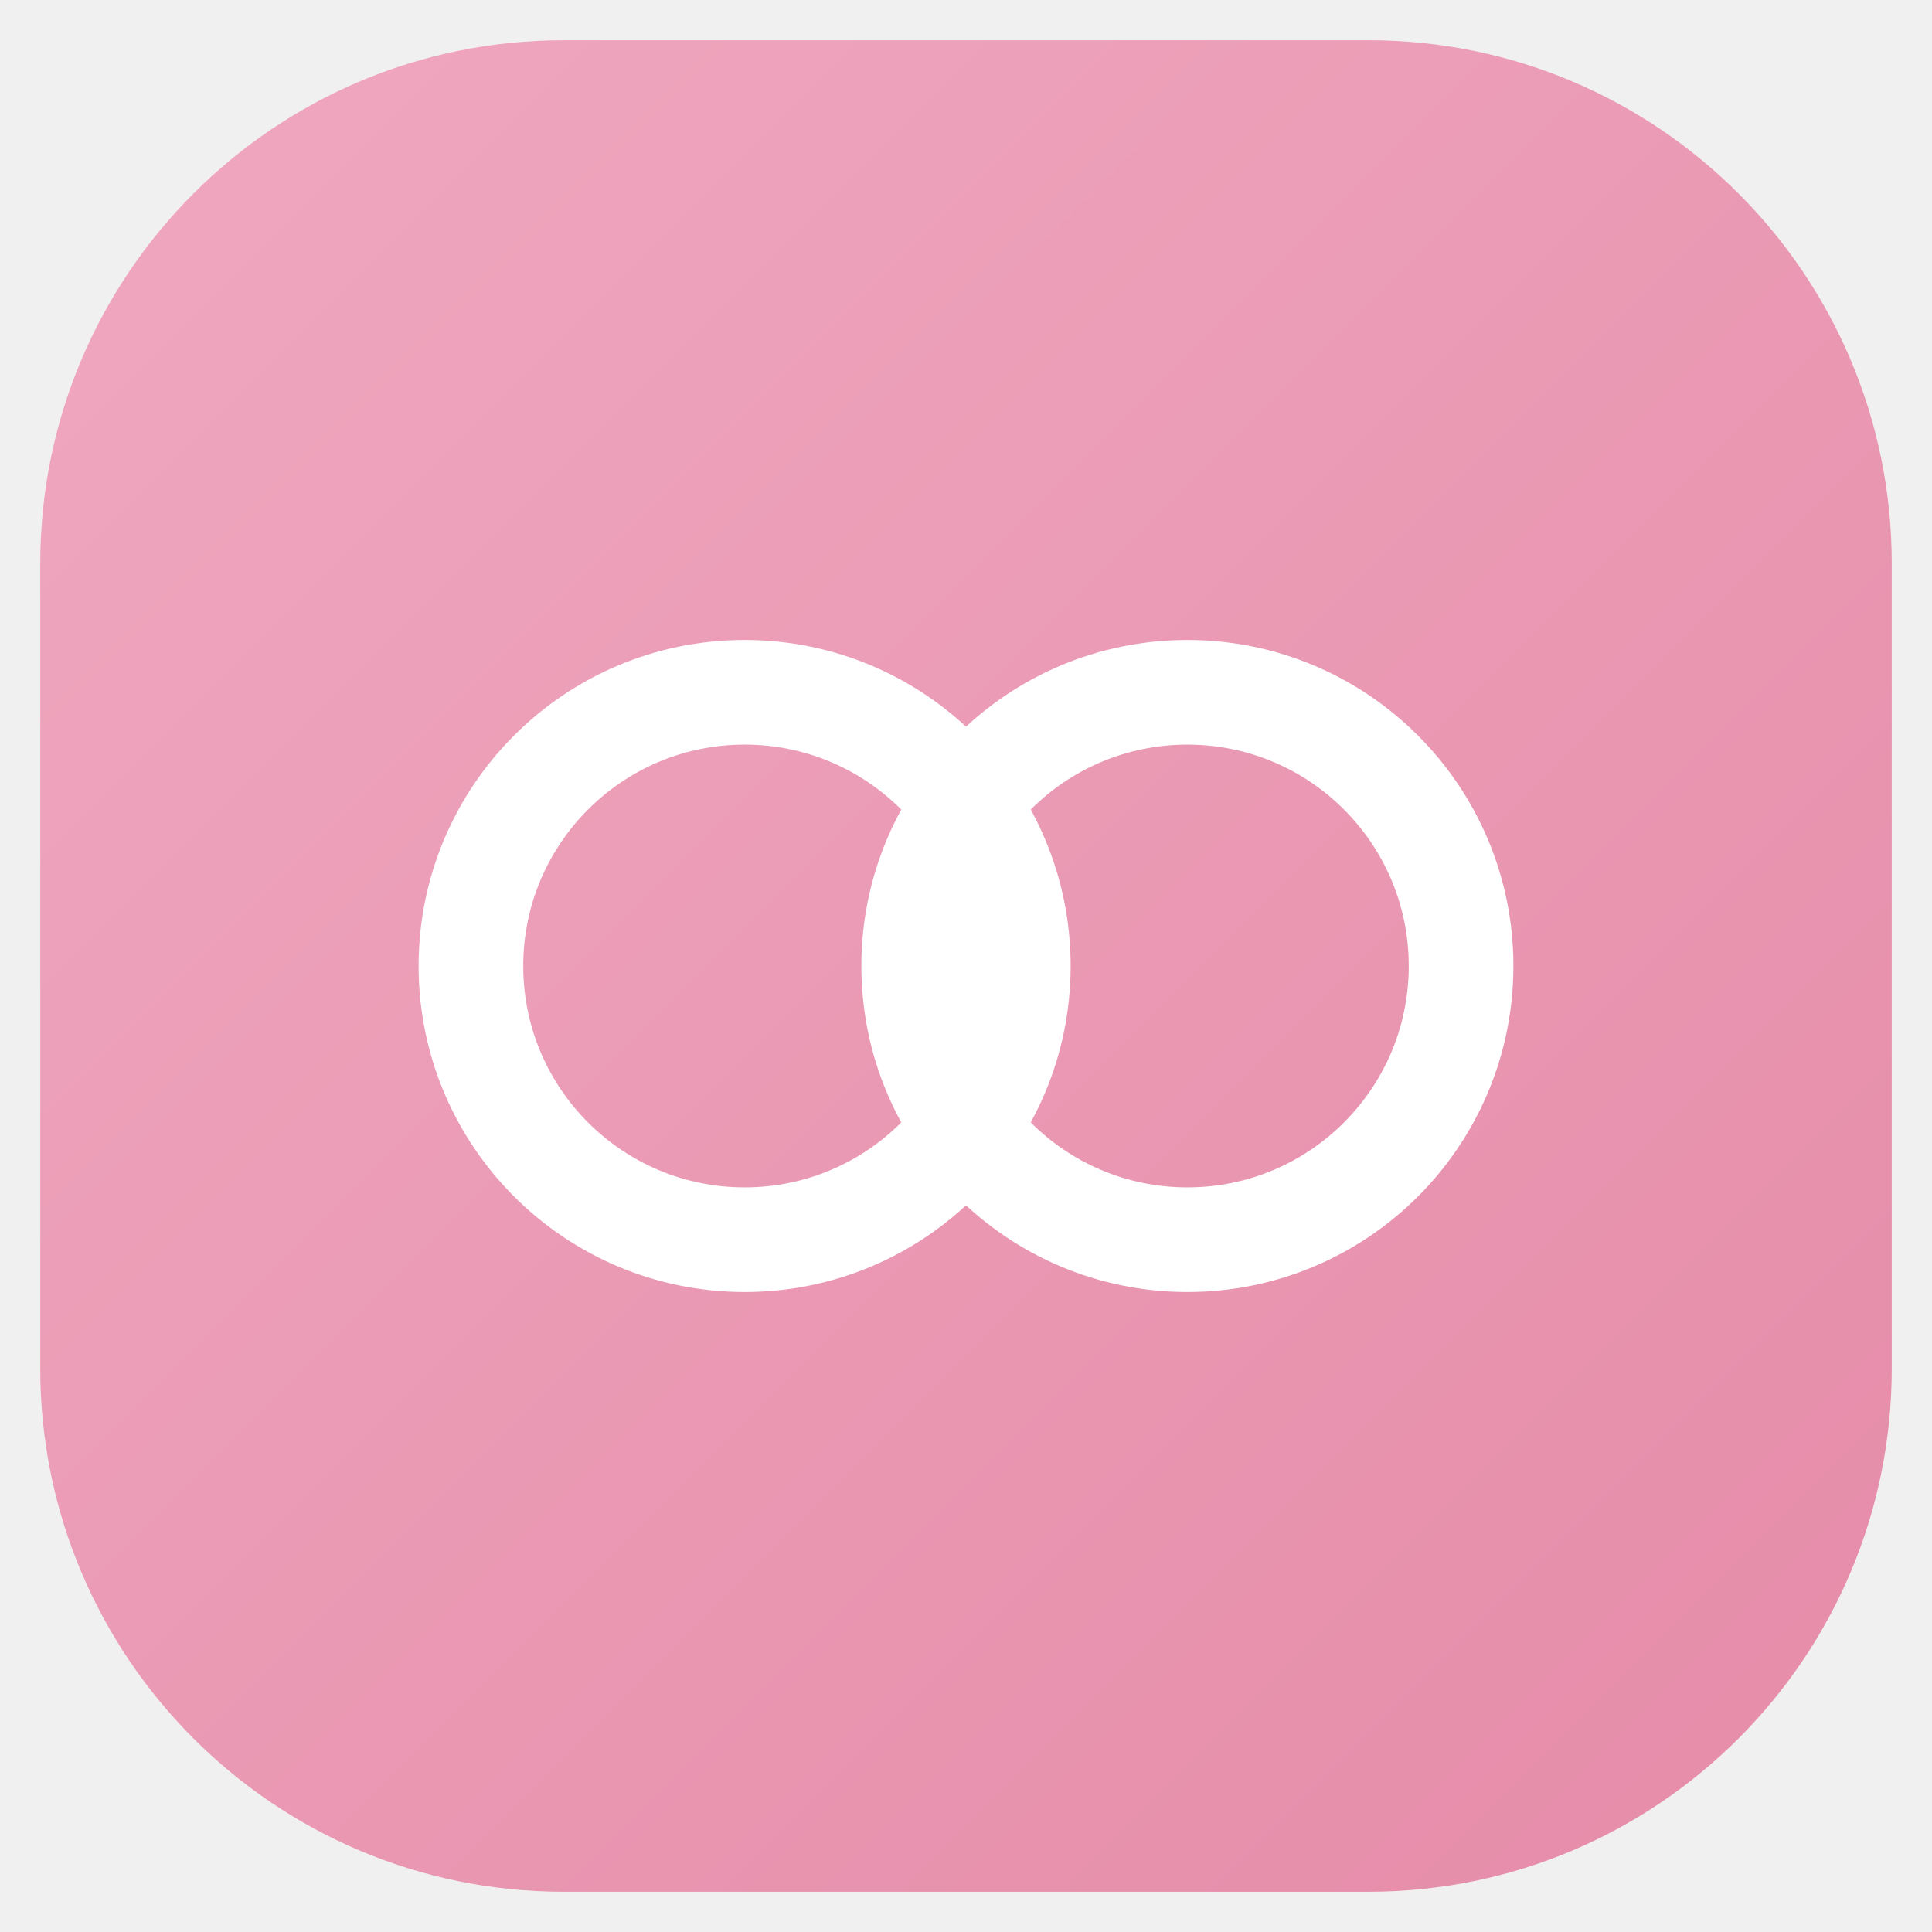
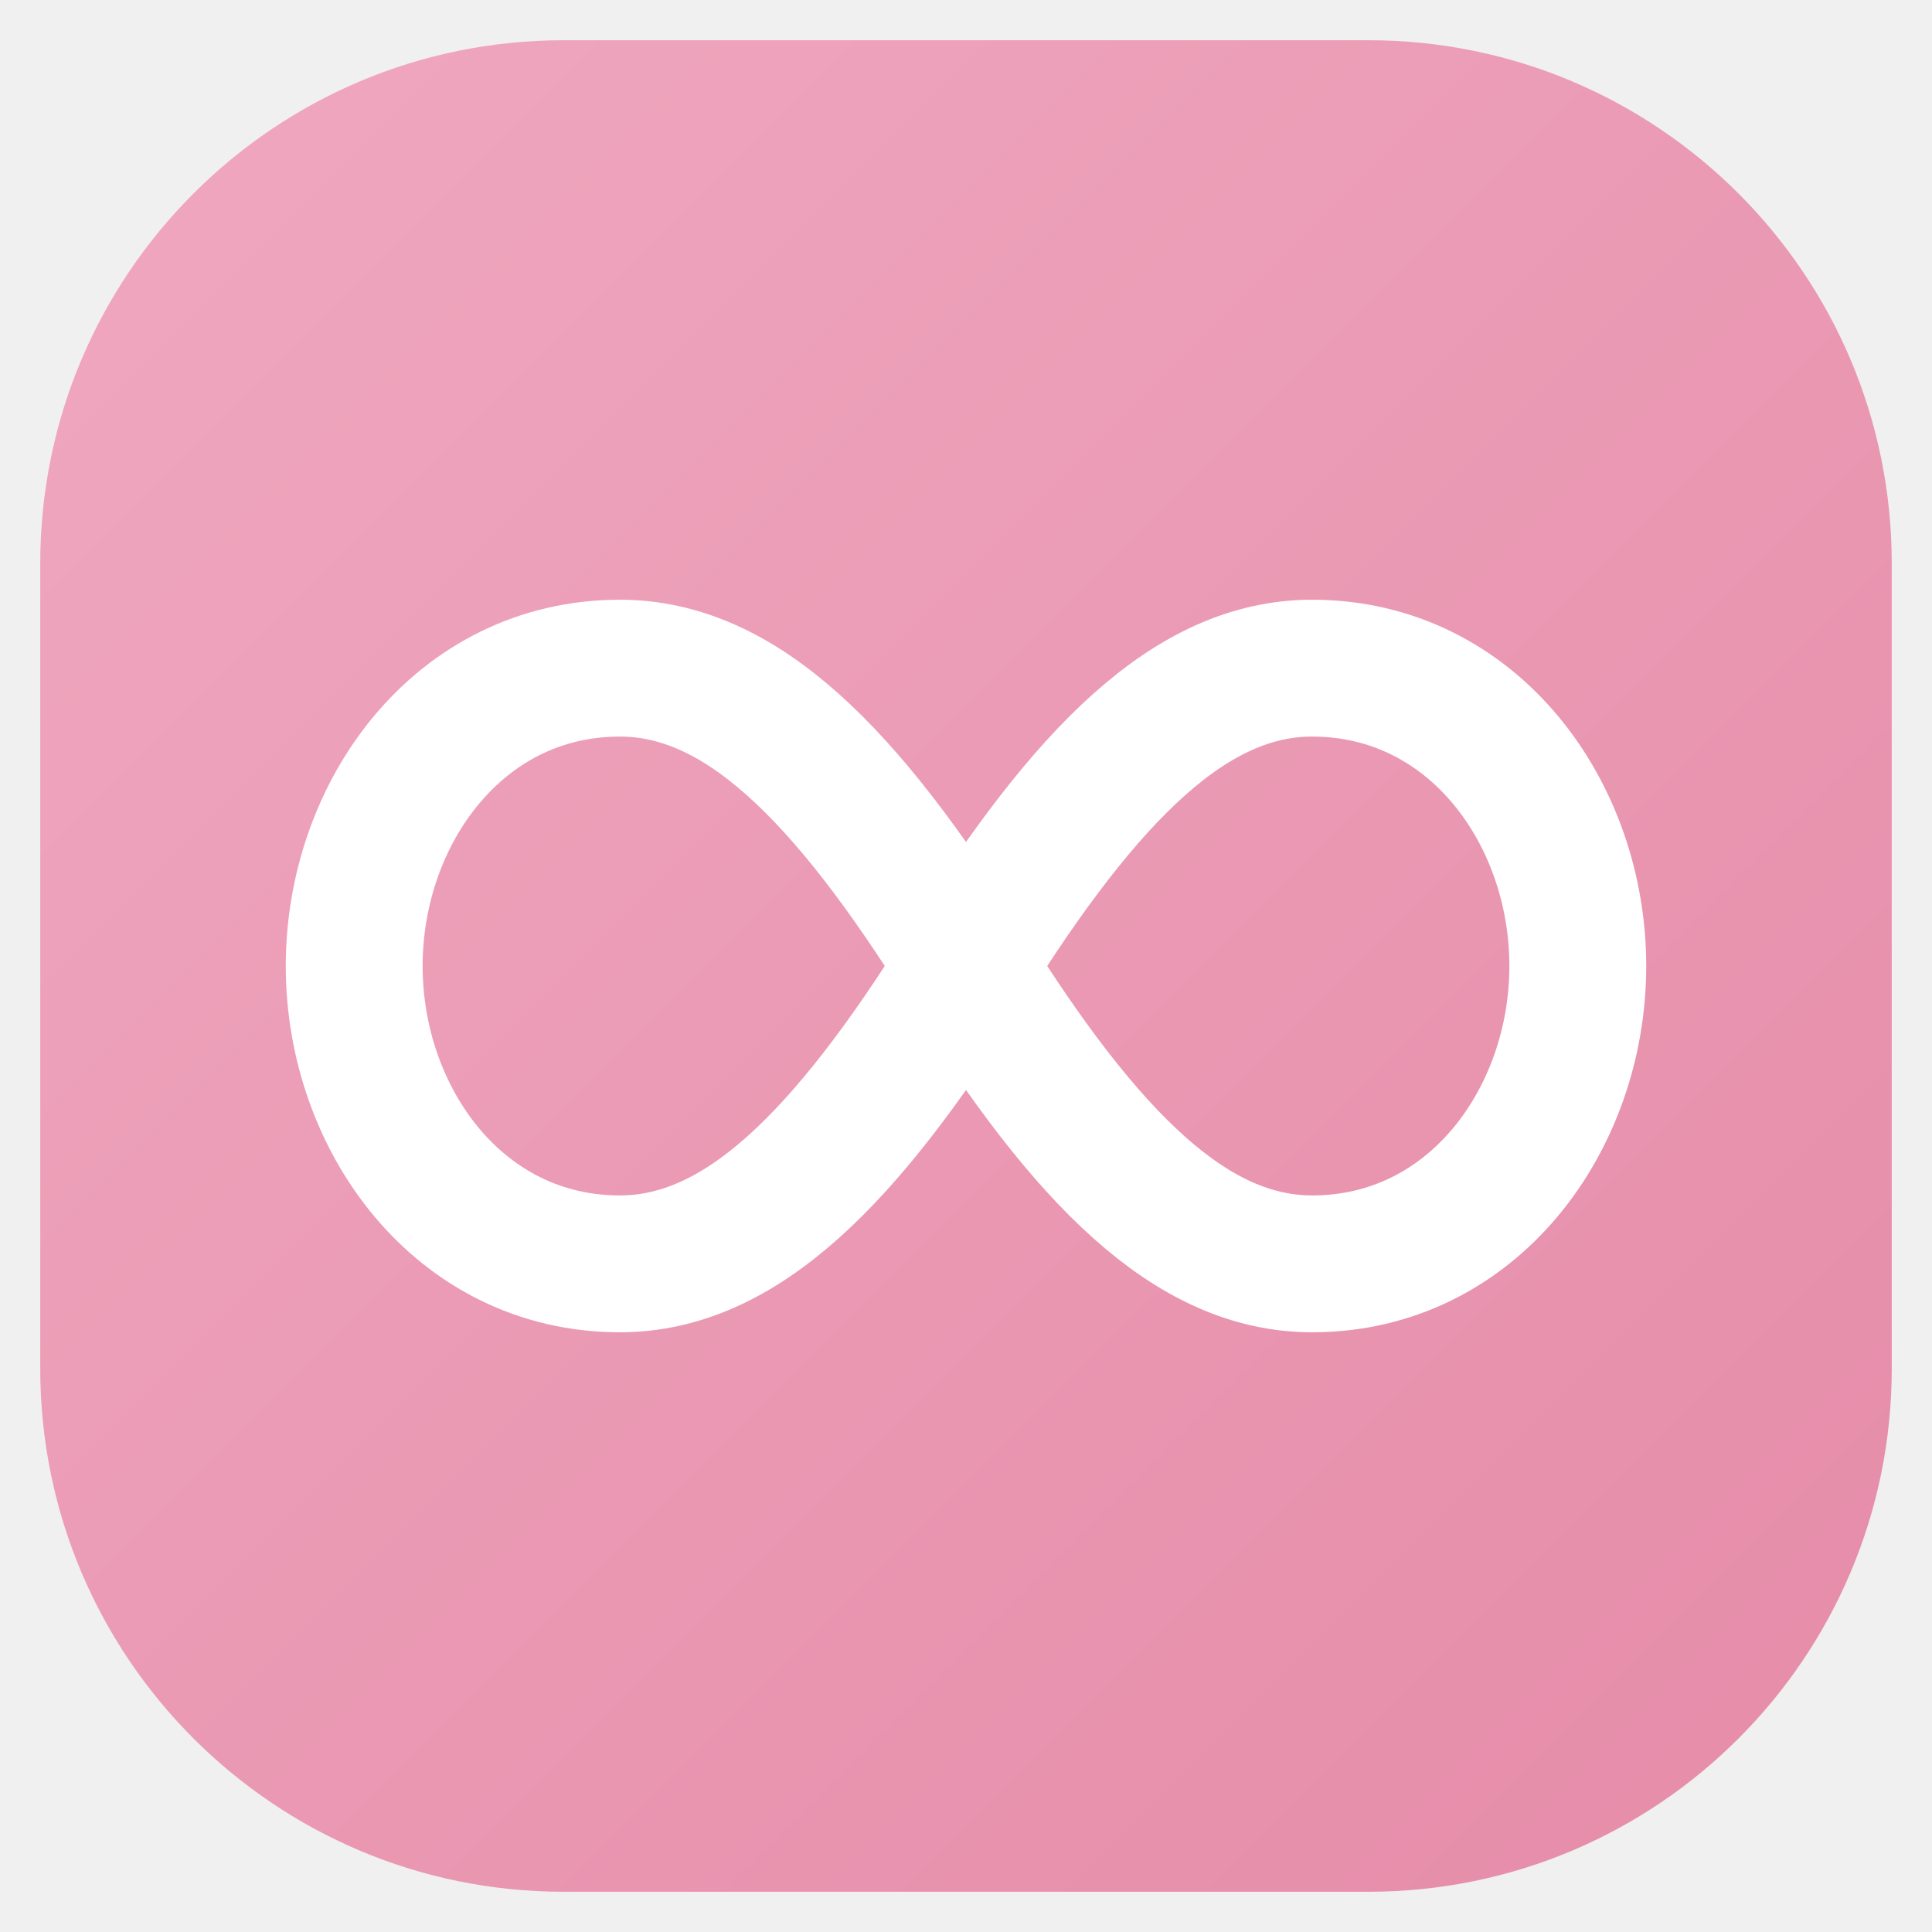
<svg xmlns="http://www.w3.org/2000/svg" viewBox="0 0 48 48" width="48" height="48">
  <defs>
    <linearGradient id="zbzh" x1="0" y1="0" x2="1" y2="1">
      <stop offset="0" stop-color="#F0A8C0" />
      <stop offset="1" stop-color="#E58BA8" />
    </linearGradient>
  </defs>
  <rect x="1" y="1" width="46" height="46" rx="13" fill="url(#zbzh)" />
-   <g fill="none" stroke="#FFFFFF" stroke-width="2.6" stroke-linecap="round" stroke-linejoin="round">
-     <circle cx="18.5" cy="24" r="6.8" />
-     <circle cx="29.5" cy="24" r="6.8" />
-   </g>
+   <path d="M24 24C21 19.2 18.4 16.6 15.4 16.6C11.4 16.6 8.8 20.2 8.8 24C8.8 27.8 11.4 31.4 15.4 31.4C18.4 31.4 21 28.8 24 24C27 19.2 29.6 16.6 32.6 16.6C36.6 16.6 39.2 20.2 39.2 24C39.2 27.8 36.6 31.4 32.6 31.4C29.6 31.4 27 28.8 24 24Z" fill="none" stroke="#FFFFFF" stroke-width="3.4" stroke-linejoin="round" />
</svg>
